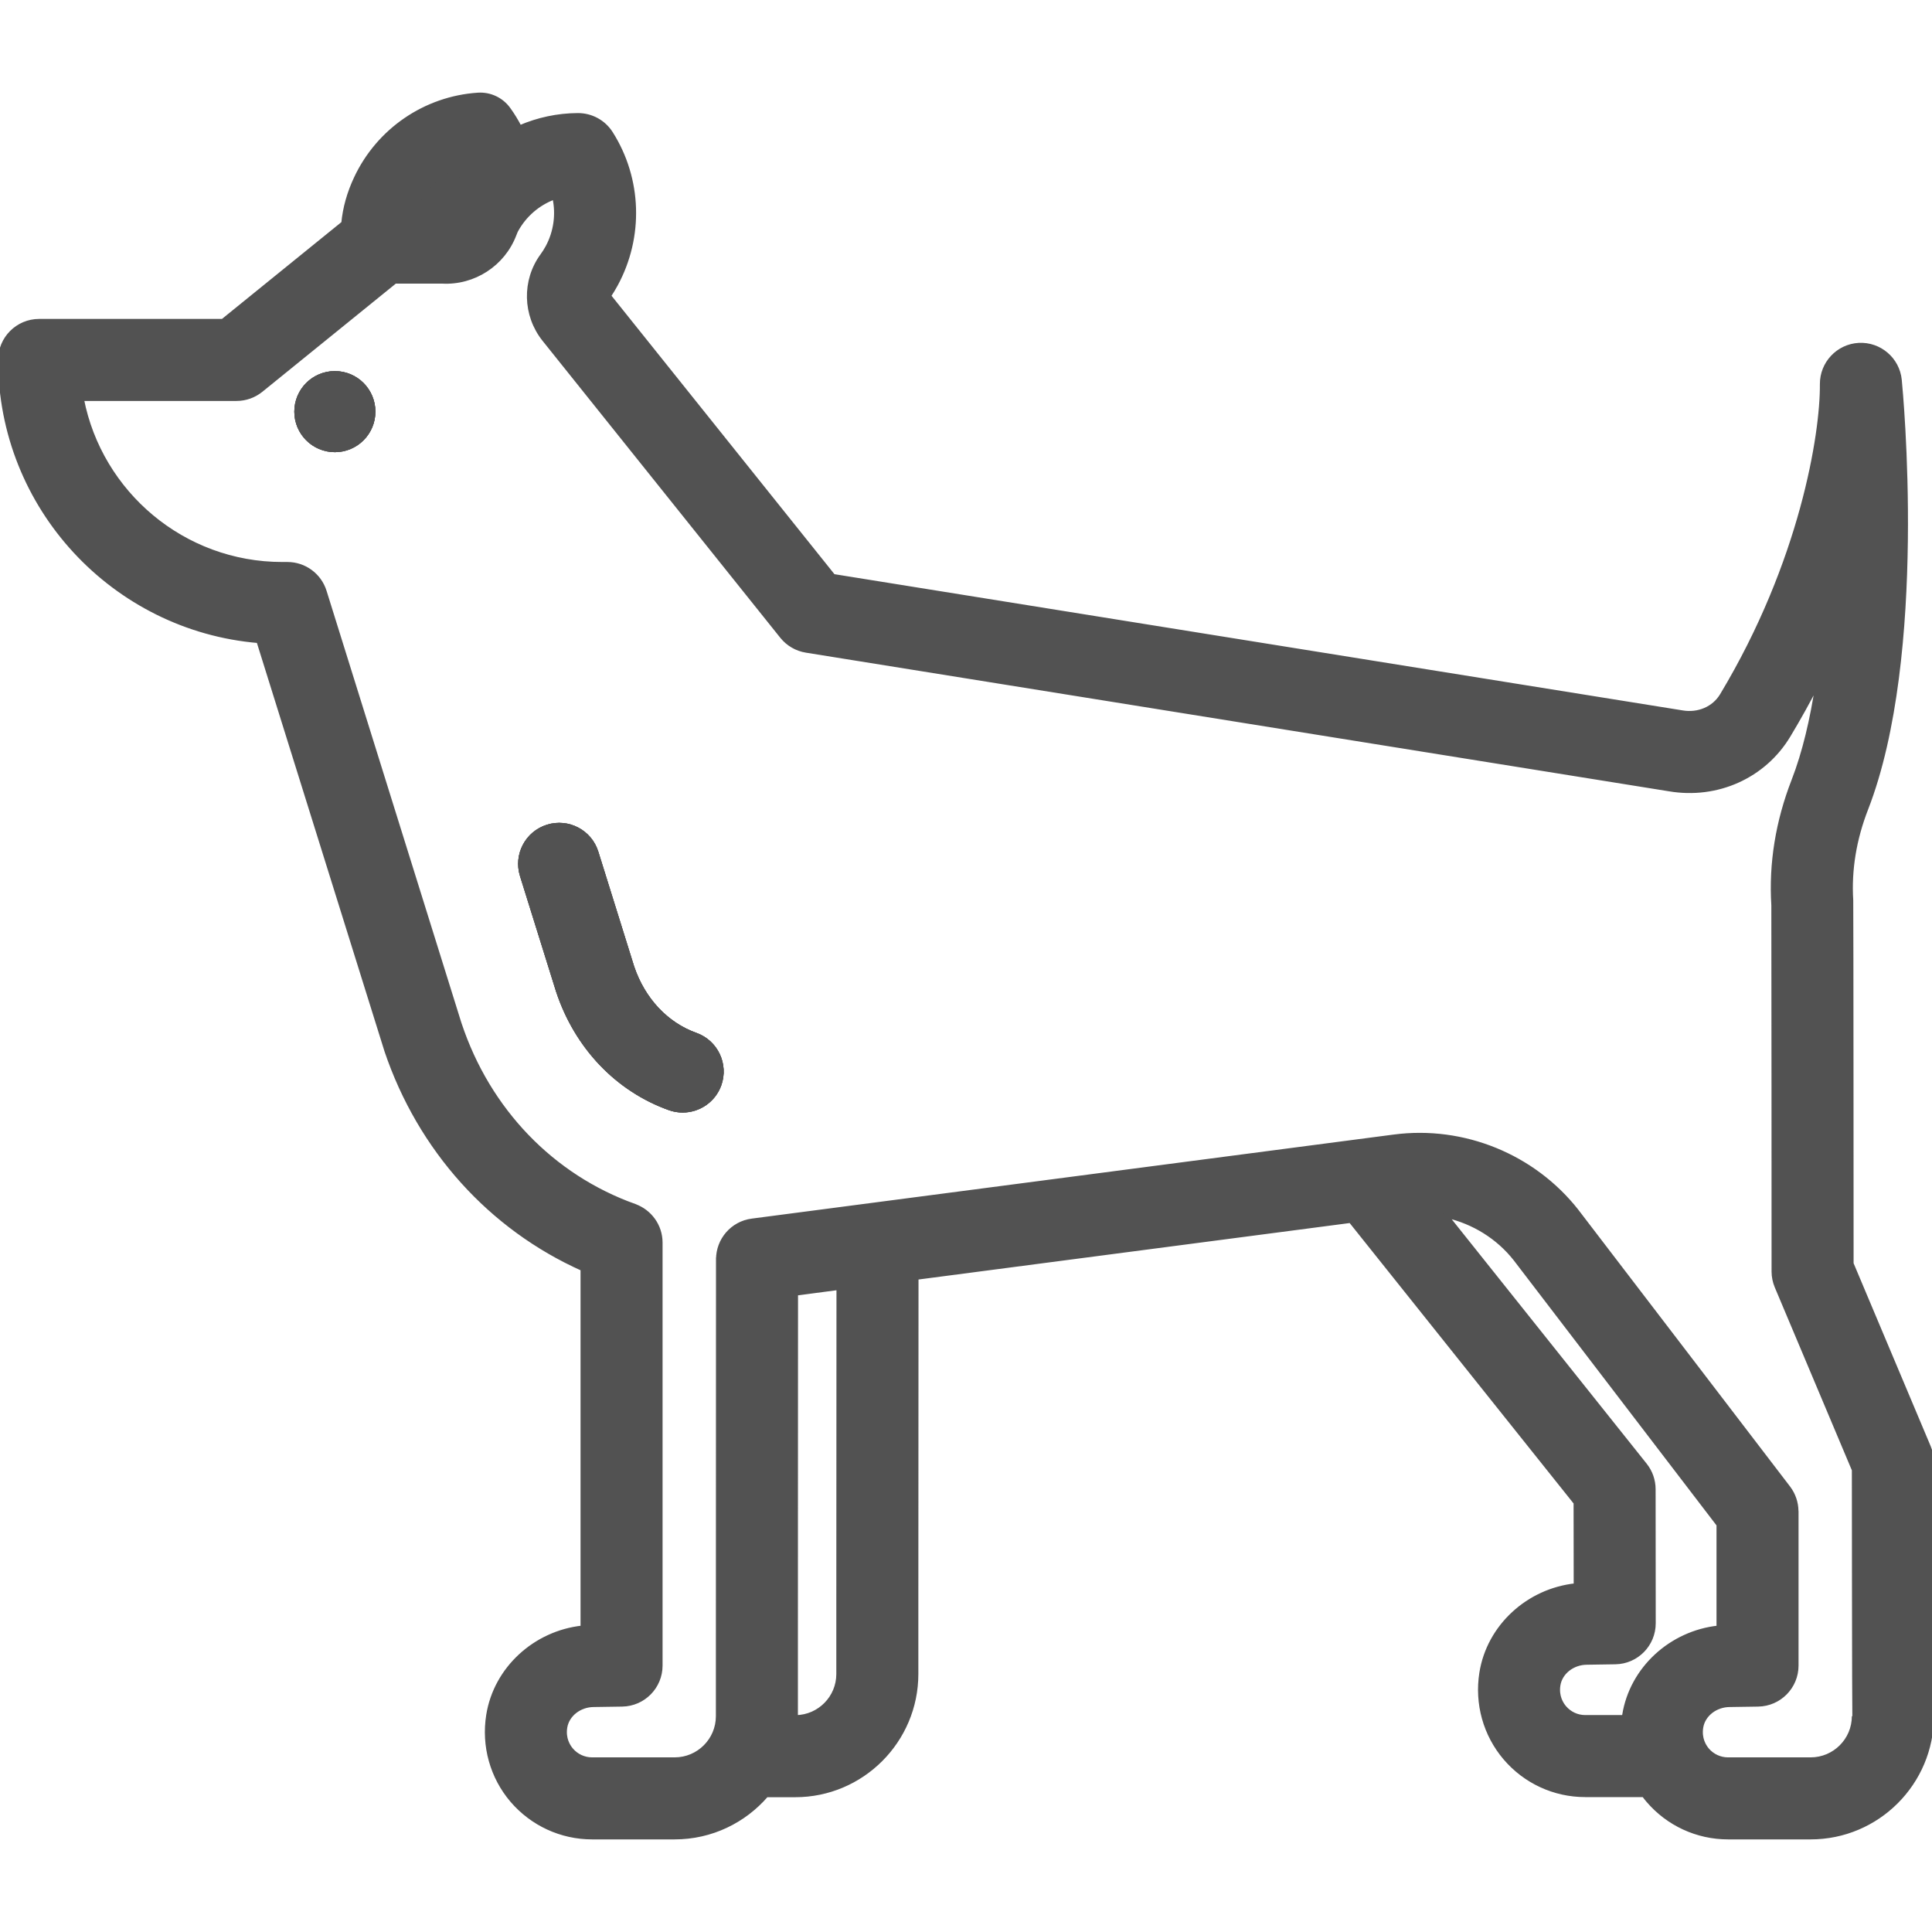
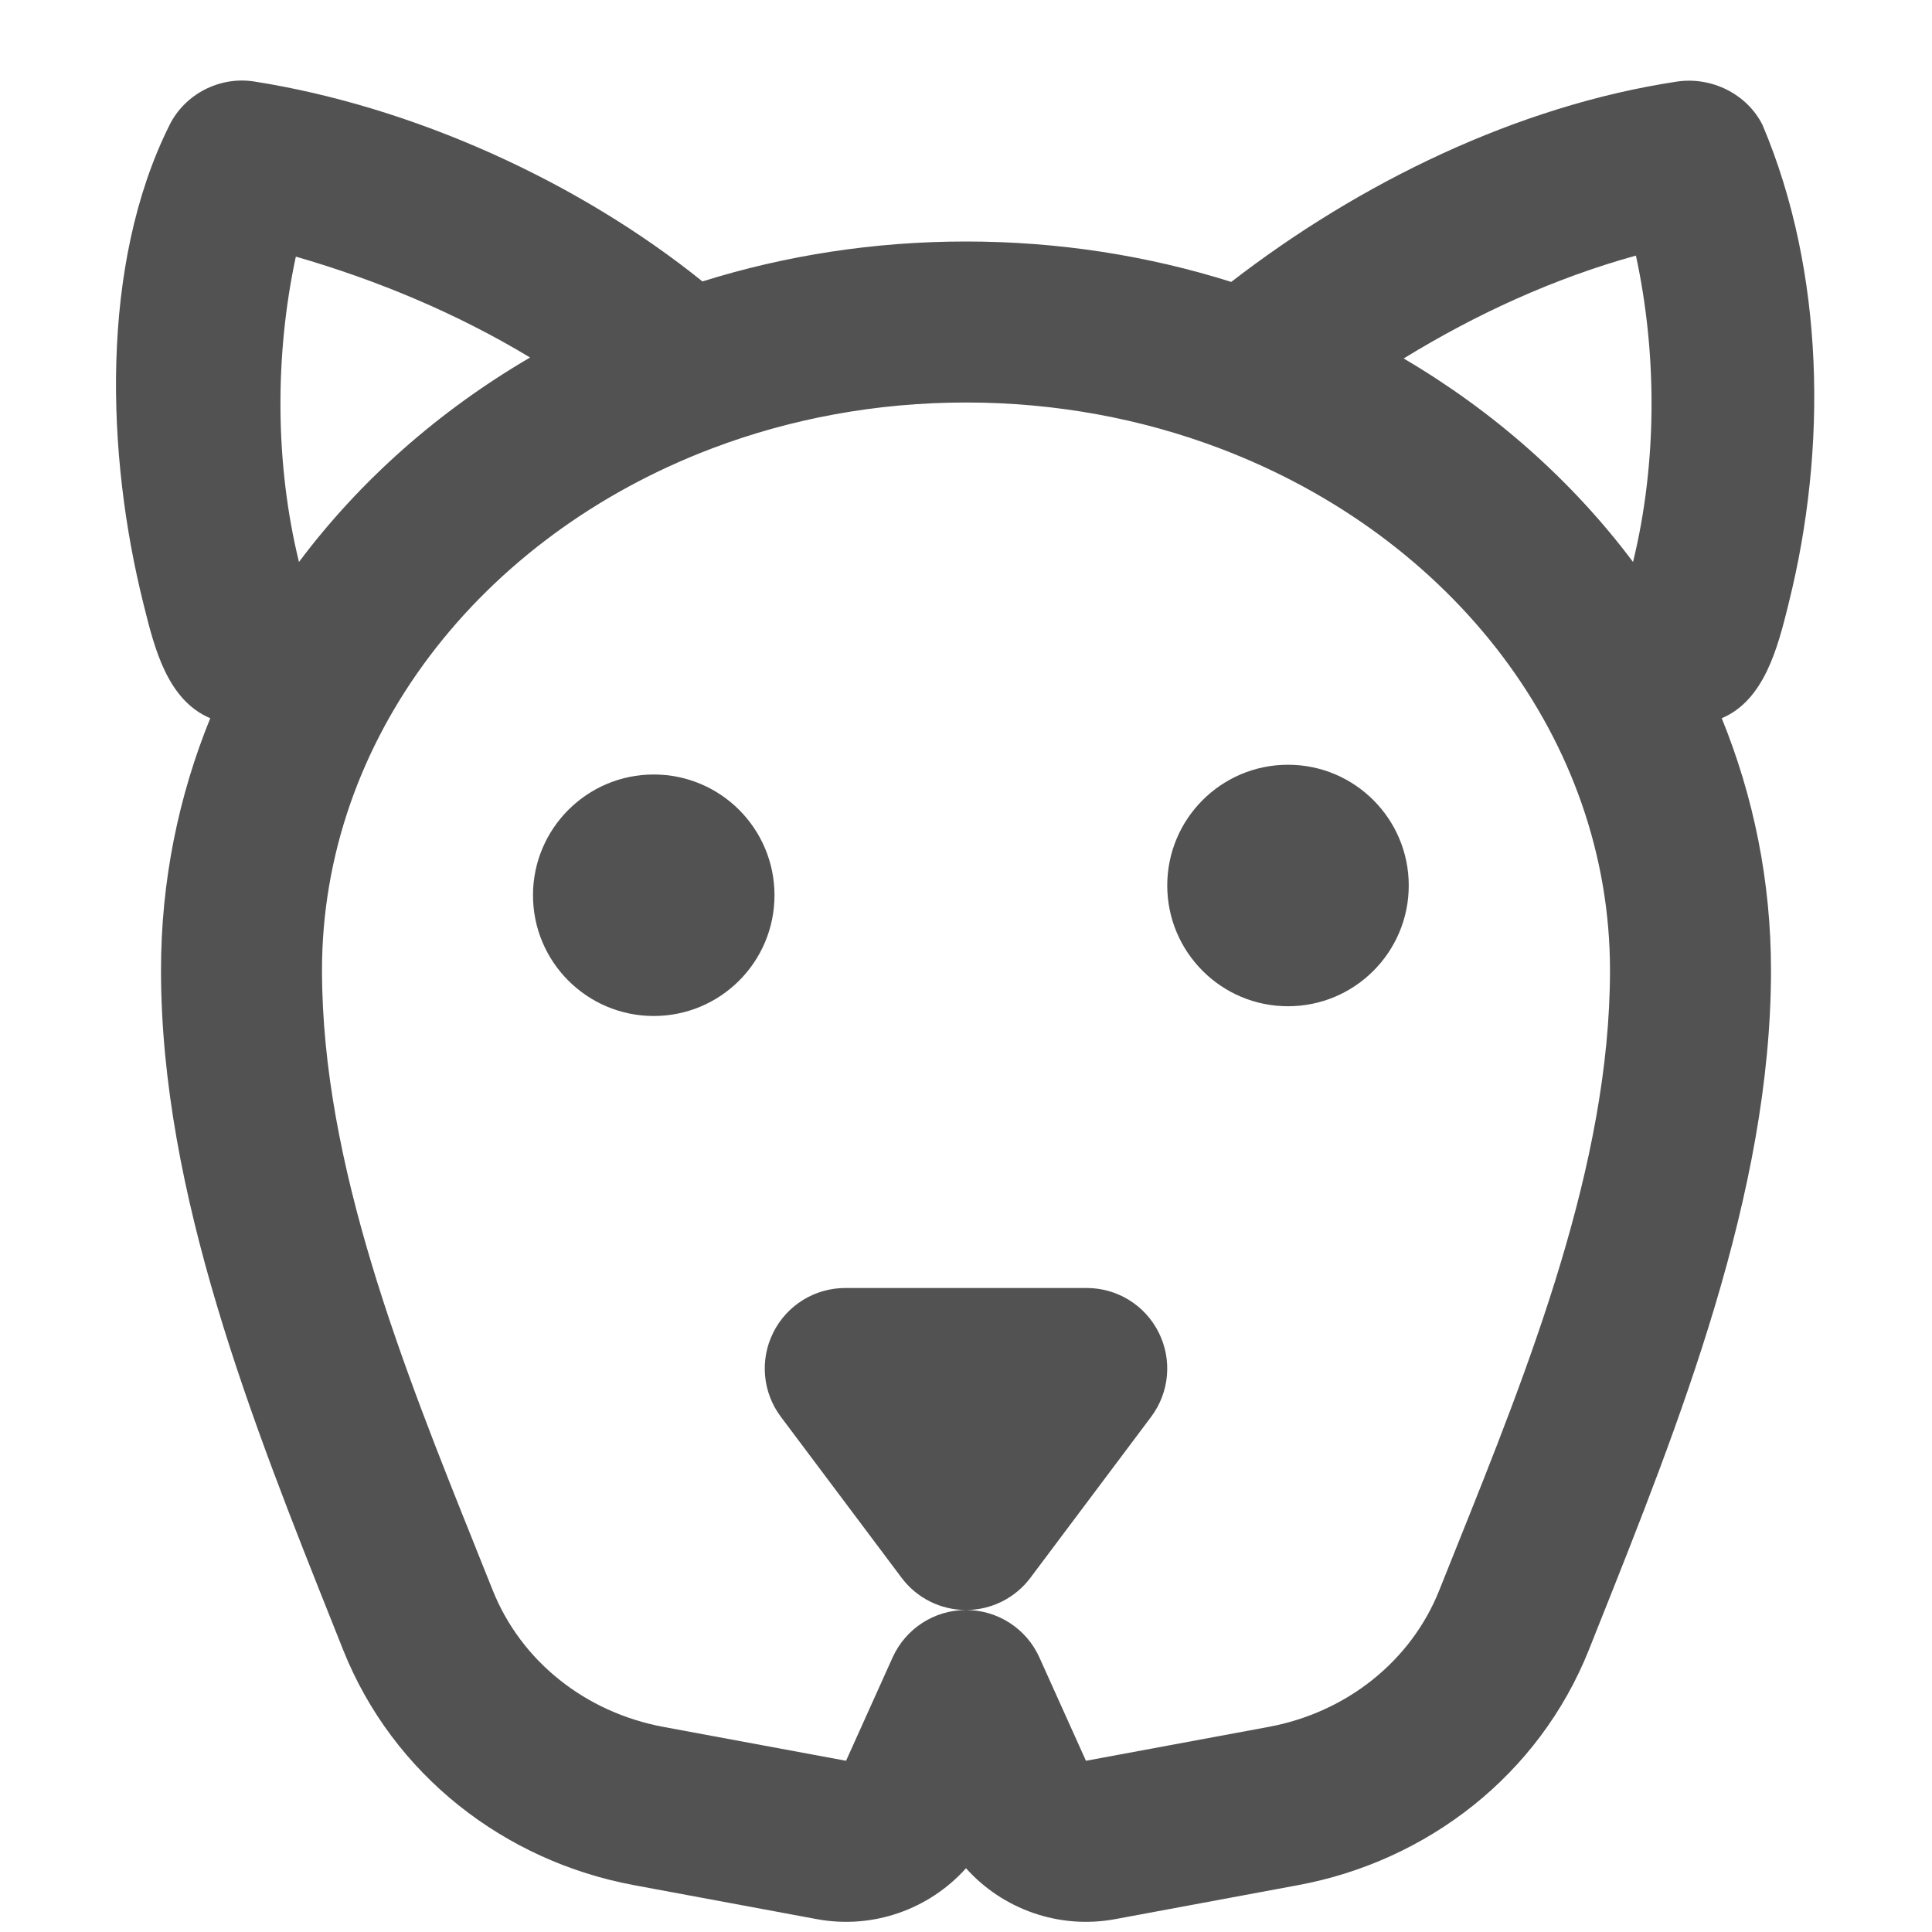
- <svg xmlns="http://www.w3.org/2000/svg" fill="#525252" height="800px" width="800px" version="1.1" id="Layer_1" viewBox="0 0 512 512" xml:space="preserve" stroke="#525252">
+ <svg xmlns="http://www.w3.org/2000/svg" width="800px" height="800px" viewBox="0 0 24 24" fill="none">
  <g id="SVGRepo_bgCarrier" stroke-width="0" />
  <g id="SVGRepo_tracerCarrier" stroke-linecap="round" stroke-linejoin="round" />
  <g id="SVGRepo_iconCarrier">
-     <g>
-       <g>
-         <path d="M88.741,98.841c-5.651,0-10.245,4.594-10.245,10.245c0,5.662,4.594,10.245,10.245,10.245 c5.662,0,10.245-4.583,10.245-10.245C98.986,103.435,94.403,98.841,88.741,98.841z" />
-       </g>
-     </g>
-     <g>
-       <g>
-         <path d="M88.741,98.841c-5.651,0-10.245,4.594-10.245,10.245c0,5.662,4.594,10.245,10.245,10.245 c5.662,0,10.245-4.583,10.245-10.245C98.986,103.435,94.403,98.841,88.741,98.841z" />
-       </g>
-     </g>
-     <g>
-       <g>
-         <path d="M184.399,274.199c-7.808-2.789-13.936-9.332-16.84-17.991l-9.478-30.362c-1.701-5.475-7.518-8.513-12.982-6.813 c-5.475,1.711-8.524,7.518-6.813,12.993l9.509,30.455c0.01,0.052,0.031,0.104,0.041,0.145c0.01,0.021,0.042,0.104,0.042,0.114 c4.905,14.735,15.668,26.038,29.553,30.994c1.151,0.415,2.323,0.601,3.484,0.601c4.262,0,8.254-2.644,9.768-6.885 C192.601,282.059,189.791,276.127,184.399,274.199z" />
-       </g>
-     </g>
-     <g>
-       <g>
-         <path d="M512,387.453c0-1.379-0.28-2.748-0.819-4.023l-20.459-48.56c0,0-0.031-95.15-0.093-96.27 c-0.498-8.036,0.83-16.187,3.961-24.233c15.886-40.855,9.187-110.725,8.897-113.68c-0.55-5.517-5.361-9.612-10.878-9.322 c-5.537,0.301-9.861,4.915-9.82,10.452c0.114,13.086-5.299,47.16-26.535,82.447c-2.084,3.453-6.18,5.216-10.432,4.49 c-0.622-0.104-224.954-36.127-224.954-36.127l-59.417-74.214c0.622-0.944,1.213-1.929,1.784-2.966 c6.885-12.661,6.388-28.049-1.286-40.161c-1.918-3.028-5.237-4.832-8.835-4.822c-5.371,0.031-10.577,1.161-15.357,3.225 c-0.861-1.649-1.825-3.246-2.924-4.76c-1.877-2.623-4.967-4.086-8.192-3.868c-13.978,0.933-26.38,9.415-32.342,22.128 c-1.846,3.92-2.976,7.933-3.349,11.935L59.002,85.019H10.369C4.646,85.019,0,89.665,0,95.388c0,39.103,30.175,71.3,68.459,74.525 c0,0,33.825,108.34,33.908,108.547c8.866,26.214,27.593,46.932,51.982,57.851v94.984c-12.557,1.348-23.041,10.888-25.001,23.248 c-1.296,8.15,1.006,16.394,6.315,22.616c5.319,6.222,13.055,9.799,21.237,9.799h21.9c9.727,0,18.437-4.345,24.337-11.178h7.601 c17.721,0,32.135-14.424,32.135-32.156v-20.594c0,0,0.031-57.032,0.042-84.386l114.976-15.056l59.624,74.67l0.031,21.838 c-12.557,1.338-23.041,10.878-25.001,23.238c-1.296,8.15,1.006,16.394,6.315,22.616c5.32,6.232,13.055,9.799,21.226,9.799h15.502 c0.363,0.477,0.726,0.954,1.12,1.41c5.309,6.232,13.055,9.799,21.226,9.799h21.911c17.732,0,32.156-14.424,32.156-32.156h-0.124 C511.948,454.294,512,387.453,512,387.453z M222.133,423.031v20.594c0,6.222-4.998,11.292-11.189,11.406 c0-0.073,0.01-0.156,0.01-0.228v-20.594c0,0,0-15.876,0.01-35.235c0.01-19.36,0.01-42.203,0.021-56.14l11.189-1.472 C222.165,369.742,222.133,423.031,222.133,423.031z M430.393,454.543c-0.021,0.156-0.042,0.311-0.062,0.467h-10.245 c-2.095,0-4.086-0.923-5.444-2.52c-0.809-0.944-2.084-2.955-1.618-5.9c0.539-3.38,3.785-5.921,7.57-5.921l7.497-0.114 c5.662-0.093,10.193-4.708,10.193-10.369l-0.031-35.515c0-2.333-0.778-4.594-2.219-6.419l-52.625-65.981 c7.062,1.618,13.522,5.568,18.115,11.386l53.869,70.419v27.22C442.836,432.643,432.353,442.183,430.393,454.543z M491.261,454.803 L491.261,454.803c0,6.294-5.122,11.417-11.417,11.417h-21.911c-2.095,0-4.086-0.923-5.454-2.52 c-0.798-0.944-2.074-2.955-1.607-5.9c0.539-3.38,3.785-5.921,7.57-5.921l7.487-0.114c5.662-0.093,10.203-4.708,10.203-10.369 V400.56c0-0.062-0.01-0.135-0.021-0.197c-0.041-2.136-0.726-4.272-2.115-6.108l-56.047-73.26 c-0.021-0.031-0.052-0.073-0.083-0.114c-11.469-14.569-30.009-22.128-48.404-19.723l-170.193,22.284 c-5.226,0.684-9.011,5.143-9.011,10.276h-0.01c-0.01,18.54-0.031,99.246-0.031,100.469c0,0.01,0,0.01,0,0.021v20.594 c0,6.294-5.122,11.417-11.417,11.417h-21.9c-2.105,0-4.096-0.923-5.454-2.52c-0.809-0.944-2.084-2.955-1.618-5.9 c0.539-3.38,3.795-5.921,7.57-5.921l7.487-0.114c5.662-0.093,10.203-4.708,10.203-10.369V329.312c0-4.5-2.883-8.327-6.885-9.758 v-0.01c-21.869-7.808-38.75-25.364-46.341-48.156c-0.031-0.104-0.073-0.207-0.104-0.311L86.066,156.724 c-1.348-4.334-5.361-7.29-9.903-7.29h-1.369c-26.255,0-48.207-18.82-53.05-43.676h40.928c2.385,0,4.687-0.819,6.533-2.312 l35.515-28.786h12.454c8.368,0.467,16.197-4.583,19.194-12.485c0.27-0.736,0.456-1.078,0.456-1.078 c2.229-4.106,5.838-7.165,10.069-8.731c0.964,4.386,0.353,9.073-1.856,13.148c-0.435,0.788-0.892,1.514-1.369,2.157 c-4.894,6.668-4.677,15.865,0.529,22.367l62.984,78.673c1.607,2.001,3.909,3.349,6.45,3.754c0,0,228.283,36.666,228.708,36.739 c12.723,2.167,25.167-3.422,31.679-14.248c2.779-4.614,5.299-9.167,7.58-13.625c-1.4,9.25-3.432,18.043-6.336,25.519 c-4.22,10.857-6.025,21.973-5.34,33.027c0.042,0.684,0.062,97.089,0.062,97.089c0,1.379,0.28,2.748,0.819,4.023l20.459,48.56 c0,0,0.052,64.747,0.124,65.255H491.261z" />
-       </g>
-     </g>
-     <g>
-       <g>
-         <path d="M122.307,44.889c-4.407,1.628-8.13,4.822-10.473,9.032h5.485c0.404-0.975,0.83-1.887,1.265-2.696 c1.13-2.074,2.447-4.013,3.888-5.828C122.411,45.232,122.369,45.055,122.307,44.889z" />
-       </g>
-     </g>
-     <g>
-       <g>
-         <path d="M88.741,98.841c-5.651,0-10.245,4.594-10.245,10.245c0,5.662,4.594,10.245,10.245,10.245 c5.662,0,10.245-4.583,10.245-10.245C98.986,103.435,94.403,98.841,88.741,98.841z" />
-       </g>
-     </g>
-     <g id="SVGCleanerId_1">
-       <g>
-         <path d="M184.399,274.199c-7.808-2.789-13.936-9.332-16.84-17.991l-9.478-30.362c-1.701-5.475-7.518-8.513-12.982-6.813 c-5.475,1.711-8.524,7.518-6.813,12.993l9.509,30.455c0.01,0.052,0.031,0.104,0.041,0.145c0.01,0.021,0.042,0.104,0.042,0.114 c4.905,14.735,15.668,26.038,29.553,30.994c1.151,0.415,2.323,0.601,3.484,0.601c4.262,0,8.254-2.644,9.768-6.885 C192.601,282.059,189.791,276.127,184.399,274.199z" />
-       </g>
-     </g>
-     <g>
-       <g>
-         <path d="M184.399,274.199c-7.808-2.789-13.936-9.332-16.84-17.991l-9.478-30.362c-1.701-5.475-7.518-8.513-12.982-6.813 c-5.475,1.711-8.524,7.518-6.813,12.993l9.509,30.455c0.01,0.052,0.031,0.104,0.041,0.145c0.01,0.021,0.042,0.104,0.042,0.114 c4.905,14.735,15.668,26.038,29.553,30.994c1.151,0.415,2.323,0.601,3.484,0.601c4.262,0,8.254-2.644,9.768-6.885 C192.601,282.059,189.791,276.127,184.399,274.199z" />
-       </g>
-     </g>
+     <path fill-rule="evenodd" clip-rule="evenodd" d="M3.155 1.012C5.12 1.32 7.176 2.247 8.726 3.496C9.754 3.174 10.856 3 12 3C13.152 3 14.261 3.176 15.295 3.502C16.882 2.275 18.843 1.313 20.835 1.013C21.26 0.951 21.701 1.165 21.895 1.553C22.672 3.39 22.698 5.58 22.22 7.492L22.213 7.522C22.085 8.035 21.919 8.699 21.388 8.922C21.783 9.893 22 10.947 22 12.053C22 14.825 20.862 17.677 19.841 20.235L19.841 20.235L19.738 20.494C19.118 22.049 17.732 23.12 16.125 23.418L13.855 23.84C13.155 23.97 12.456 23.717 12 23.208C11.544 23.717 10.845 23.97 10.145 23.84L7.875 23.418C6.269 23.12 4.882 22.049 4.262 20.494L4.159 20.235C3.138 17.677 2 14.825 2 12.053C2 10.947 2.217 9.893 2.612 8.922C2.08 8.698 1.919 8.051 1.791 7.537L1.78 7.492C1.323 5.665 1.235 3.297 2.106 1.553C2.298 1.167 2.729 0.946 3.155 1.012ZM6.585 4.441C5.455 5.101 4.475 5.965 3.714 6.981C3.416 5.765 3.412 4.412 3.675 3.188C4.688 3.48 5.68 3.895 6.585 4.441ZM20.286 6.981C19.53 5.972 18.558 5.112 17.437 4.453C18.336 3.901 19.304 3.457 20.322 3.175C20.588 4.402 20.585 5.761 20.286 6.981ZM8.854 5.567C9.817 5.203 10.88 5 12 5C13.12 5 14.183 5.203 15.146 5.567C18.055 6.667 20 9.198 20 12.053C20 14.468 18.989 16.988 18.086 19.238L18.086 19.238C18.017 19.412 17.948 19.583 17.88 19.753C17.529 20.634 16.731 21.271 15.76 21.452L13.49 21.873L12.912 20.59C12.751 20.231 12.393 20 12 20C11.607 20 11.25 20.231 11.088 20.59L10.51 21.873L8.24 21.452C7.269 21.271 6.471 20.634 6.12 19.753C6.052 19.583 5.984 19.412 5.914 19.239L5.914 19.238L5.914 19.238C5.011 16.988 4 14.468 4 12.053C4 9.198 5.945 6.667 8.854 5.567ZM10.5 16C10.121 16 9.775 16.214 9.606 16.553C9.436 16.892 9.473 17.297 9.7 17.6L11.2 19.6C11.389 19.852 11.685 20 12 20C12.315 20 12.611 19.852 12.8 19.6L14.3 17.6C14.527 17.297 14.564 16.892 14.394 16.553C14.225 16.214 13.879 16 13.5 16H10.5ZM9.621 11.121C9.621 11.95 8.95 12.621 8.121 12.621C7.293 12.621 6.621 11.95 6.621 11.121C6.621 10.293 7.293 9.621 8.121 9.621C8.95 9.621 9.621 10.293 9.621 11.121ZM16 12.5C16.828 12.5 17.5 11.828 17.5 11C17.5 10.171 16.828 9.5 16 9.5C15.172 9.5 14.5 10.171 14.5 11C14.5 11.828 15.172 12.5 16 12.5Z" fill="#525252" />
  </g>
</svg>
